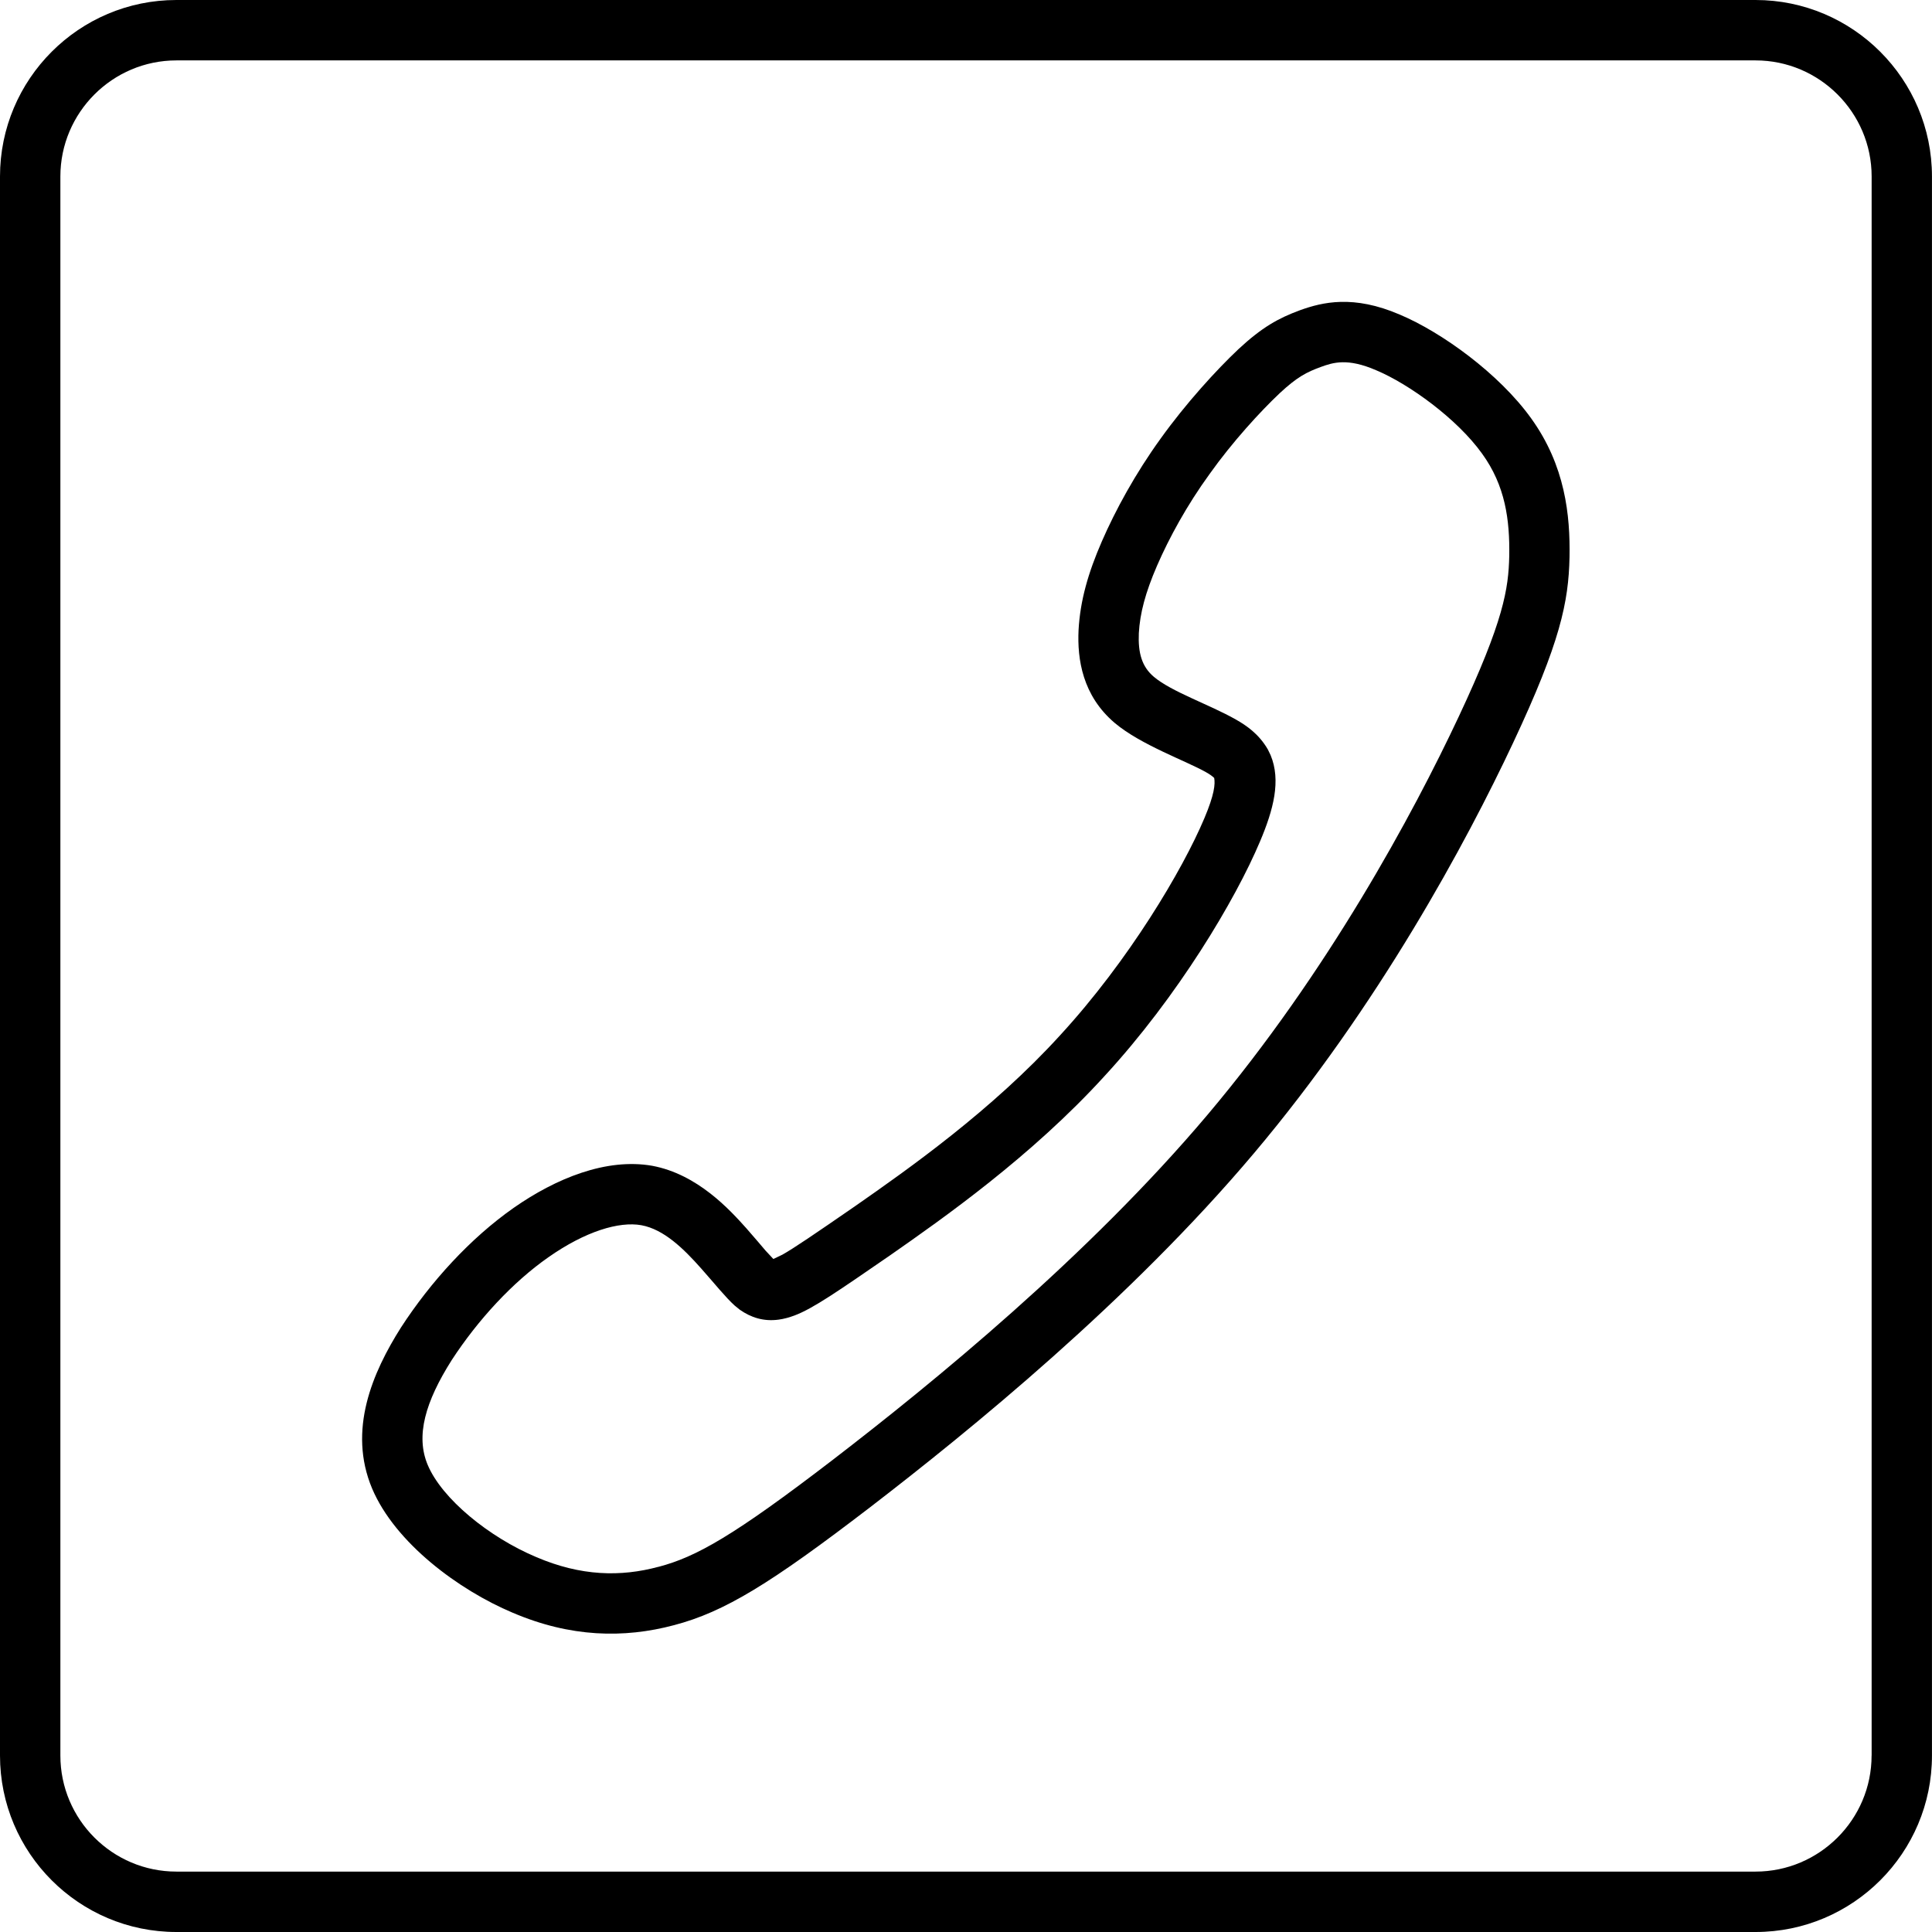
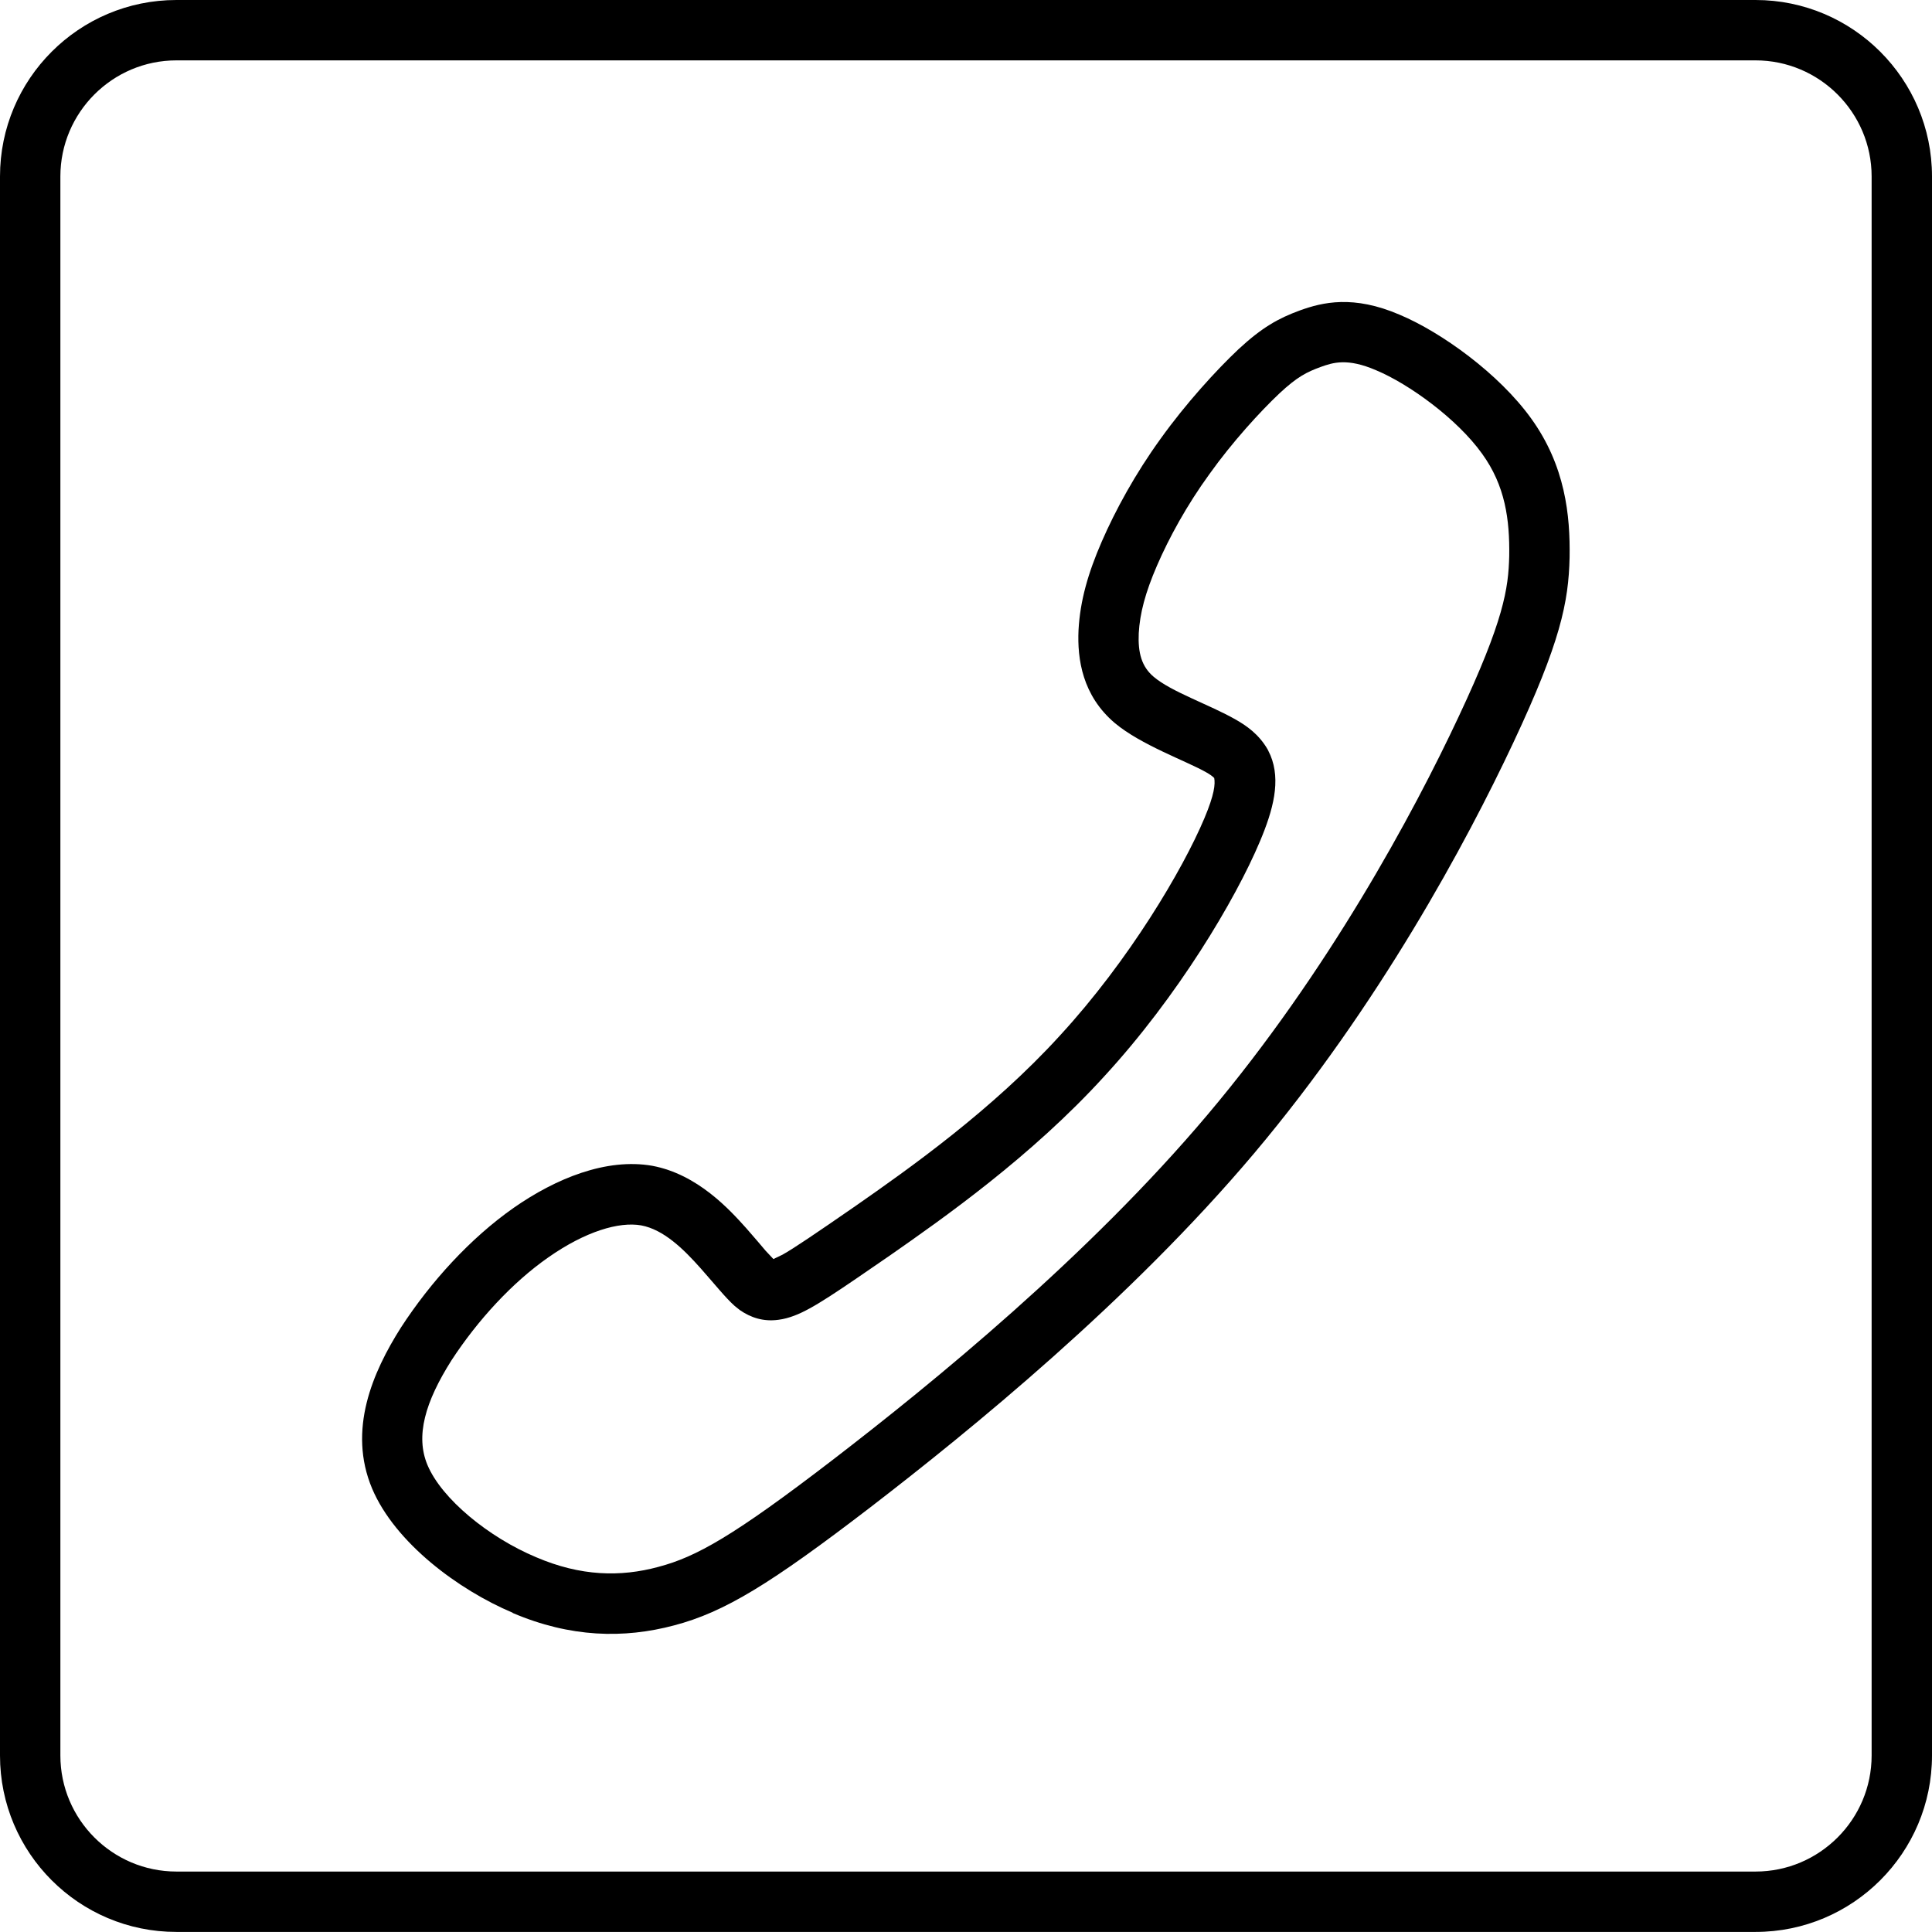
- <svg xmlns="http://www.w3.org/2000/svg" id="svg2" fill-rule="evenodd" stroke-linejoin="bevel" stroke-width=".501" overflow="visible" viewBox="0 0 25.6 25.6">
-   <defs id="defs4">
-     <marker id="DefaultArrow2" markerHeight="1" markerWidth="1" orient="auto" overflow="visible" viewBox="0 0 1 1">
-       <g id="g7" transform="scale(.00926)">
-         <path id="path9" d="M-9 54V-54L117 0z" />
-       </g>
-     </marker>
-     <marker id="DefaultArrow3" markerHeight="1" markerWidth="1" orient="auto" overflow="visible" viewBox="0 0 1 1">
-       <g id="g12" transform="scale(.00926)">
-         <path id="path14" d="M-27 54L-9 0l-18-54L135 0z" />
-       </g>
-     </marker>
-     <marker id="DefaultArrow4" markerHeight="1" markerWidth="1" orient="auto" overflow="visible" viewBox="0 0 1 1">
-       <g id="g17" transform="scale(.00926)">
-         <path id="path19" d="M-9 0v-45c0-6.708 11.808-11.58 18-9L117-9c3.916 1.631 9 4.758 9 9s-5.084 7.369-9 9L9 54c-6.192 2.58-18-2.292-18-9z" />
-       </g>
-     </marker>
-     <marker id="DefaultArrow5" markerHeight="1" markerWidth="1" orient="auto" overflow="visible" viewBox="0 0 1 1">
-       <g id="g22" transform="scale(.00926)">
-         <path id="path24" d="M-54 0c0 29.807 24.193 54 54 54S54 29.807 54 0 29.807-54 0-54-54-29.807-54 0z" />
-       </g>
-     </marker>
-     <marker id="DefaultArrow6" markerHeight="1" markerWidth="1" orient="auto" overflow="visible" viewBox="0 0 1 1">
-       <g id="g27" transform="scale(.00926)">
-         <path id="path29" d="M-63 0L0 63 63 0 0-63z" />
-       </g>
-     </marker>
-     <marker id="DefaultArrow7" markerHeight="1" markerWidth="1" orient="auto" overflow="visible" viewBox="0 0 1 1">
-       <g id="g32" transform="scale(.00926)">
-         <path id="path34" d="M18-54h90L63 0l45 54H18L-36 0z" />
-       </g>
-     </marker>
-     <marker id="DefaultArrow8" markerHeight="1" markerWidth="1" orient="auto" overflow="visible" viewBox="0 0 1 1">
-       <g id="g37" transform="scale(.00926)">
-         <path id="path39" d="M-36 0l54-54h36L18-18h9l36-36h36L63-18h9l36-36h36L90 0l54 54h-36L72 18h-9l36 36H63L27 18h-9l36 36H18z" />
-       </g>
-     </marker>
-     <marker id="DefaultArrow9" markerHeight="1" markerWidth="1" orient="auto" overflow="visible" viewBox="0 0 1 1">
-       <g id="g42" transform="scale(.00926)">
-         <path id="path44" d="M0 45L-45 0 0-45 45 0zm0 18L-63 0 0-63 63 0z" />
-       </g>
-     </marker>
-     <filter id="StainedFilter" color-interpolation-filters="sRGB">
-       <feBlend id="feBlend47" in="SourceGraphic" in2="BackgroundImage" mode="multiply" result="blend" />
-       <feComposite id="feComposite49" in="blend" in2="SourceAlpha" operator="in" result="comp" />
-     </filter>
-     <filter id="BleachFilter" color-interpolation-filters="sRGB">
-       <feBlend id="feBlend52" in="SourceGraphic" in2="BackgroundImage" mode="screen" result="blend" />
-       <feComposite id="feComposite54" in="blend" in2="SourceAlpha" operator="in" result="comp" />
-     </filter>
-     <filter id="InvertTransparencyBitmapFilter" color-interpolation-filters="sRGB">
-       <feComponentTransfer id="feComponentTransfer57">
-         <feFuncR id="feFuncR59" amplitude="1.055" exponent=".417" offset="-.055" type="gamma" />
-         <feFuncG id="feFuncG61" amplitude="1.055" exponent=".417" offset="-.055" type="gamma" />
-         <feFuncB id="feFuncB63" amplitude="1.055" exponent=".417" offset="-.055" type="gamma" />
-       </feComponentTransfer>
-       <feComponentTransfer id="feComponentTransfer65">
-         <feFuncR id="feFuncR67" intercept="1" slope="-1" type="linear" />
-         <feFuncG id="feFuncG69" intercept="1" slope="-1" type="linear" />
-         <feFuncB id="feFuncB71" intercept="1" slope="-1" type="linear" />
-         <feFuncA id="feFuncA73" type="linear" />
-       </feComponentTransfer>
-       <feComponentTransfer id="feComponentTransfer75">
-         <feFuncR id="feFuncR77" exponent="2.4" type="gamma" />
-         <feFuncG id="feFuncG79" exponent="2.4" type="gamma" />
-         <feFuncB id="feFuncB81" exponent="2.4" type="gamma" />
-       </feComponentTransfer>
-     </filter>
-     <radialGradient id="RadialGradient" cx="0" cy="0" r="237.428" gradientTransform="matrix(0 -1 .88605 0 172.174 122.358)" gradientUnits="userSpaceOnUse">
-       <stop id="stop84" offset="0" stop-color="#473600" />
-       <stop id="stop86" offset=".792" stop-color="#3d2f00" />
-       <stop id="stop88" offset=".99" stop-color="#3a2c00" />
-       <stop id="stop90" offset="1" stop-color="#3a2c00" />
-     </radialGradient>
-     <radialGradient id="RadialGradient_1" cx="0" cy="0" r="237.428" gradientTransform="matrix(0 -1 .88605 0 170.916 119.88)" gradientUnits="userSpaceOnUse">
-       <stop id="stop93" offset="0" stop-color="#553e00" />
-       <stop id="stop95" offset=".792" stop-color="#403200" />
-       <stop id="stop97" offset=".99" stop-color="#3b2b00" />
-       <stop id="stop99" offset="1" stop-color="#3b2b00" />
-     </radialGradient>
-     <radialGradient id="RadialGradient_2" cx="0" cy="0" r="237.428" gradientTransform="matrix(0 -1 .88605 0 169.66 117.403)" gradientUnits="userSpaceOnUse">
-       <stop id="stop102" offset="0" stop-color="#634700" />
-       <stop id="stop104" offset=".792" stop-color="#443400" />
-       <stop id="stop106" offset=".99" stop-color="#3c2a00" />
-       <stop id="stop108" offset="1" stop-color="#3c2a00" />
-     </radialGradient>
-     <radialGradient id="RadialGradient_3" cx="0" cy="0" r="237.428" gradientTransform="matrix(0 -1 .88605 0 168.403 114.925)" gradientUnits="userSpaceOnUse">
-       <stop id="stop111" offset="0" stop-color="#724f00" />
-       <stop id="stop113" offset=".792" stop-color="#473600" />
-       <stop id="stop115" offset=".99" stop-color="#3c2900" />
-       <stop id="stop117" offset="1" stop-color="#3c2900" />
-     </radialGradient>
-     <radialGradient id="RadialGradient_4" cx="0" cy="0" r="237.428" gradientTransform="matrix(0 -1 .88605 0 167.146 112.448)" gradientUnits="userSpaceOnUse">
-       <stop id="stop120" offset="0" stop-color="#805800" />
-       <stop id="stop122" offset=".792" stop-color="#4b3800" />
-       <stop id="stop124" offset=".99" stop-color="#3d2800" />
-       <stop id="stop126" offset="1" stop-color="#3d2800" />
-     </radialGradient>
-     <radialGradient id="RadialGradient_5" cx="0" cy="0" r="237.428" gradientTransform="matrix(0 -1 .88605 0 165.889 109.97)" gradientUnits="userSpaceOnUse">
-       <stop id="stop129" offset="0" stop-color="#8e6000" />
-       <stop id="stop131" offset=".792" stop-color="#4e3b00" />
-       <stop id="stop133" offset=".99" stop-color="#3e2700" />
-       <stop id="stop135" offset="1" stop-color="#3e2700" />
-     </radialGradient>
-     <radialGradient id="RadialGradient_6" cx="0" cy="0" r="237.428" gradientTransform="matrix(0 -1 .88605 0 164.632 107.493)" gradientUnits="userSpaceOnUse">
-       <stop id="stop138" offset="0" stop-color="#9c6900" />
-       <stop id="stop140" offset=".792" stop-color="#523d00" />
-       <stop id="stop142" offset=".99" stop-color="#3f2600" />
-       <stop id="stop144" offset="1" stop-color="#3f2600" />
-     </radialGradient>
-     <linearGradient id="LinearGradient" x2="42.75" y2="36.75" gradientTransform="translate(218.601 165.399)" gradientUnits="userSpaceOnUse">
-       <stop id="stop147" offset="0" stop-color="#5c5c5c" />
-       <stop id="stop149" offset="1" />
-     </linearGradient>
-     <linearGradient id="LinearGradient_1" x2="-9.672" y2="-141.858" gradientTransform="translate(181.122 157.792)" gradientUnits="userSpaceOnUse">
-       <stop id="stop152" offset="0" stop-color="#fff" />
-       <stop id="stop154" offset="1" stop-color="#cfd1d2" />
-     </linearGradient>
-     <linearGradient id="LinearGradient_2" x2="69.75" y2="-189.75" gradientTransform="translate(259.851 172.899)" gradientUnits="userSpaceOnUse">
-       <stop id="stop157" offset="0" stop-color="#b5b5b5" />
-       <stop id="stop159" offset="1" />
-     </linearGradient>
-     <linearGradient id="LinearGradient_3" x2="-51.527" y2="-64.41" gradientTransform="translate(204.11 87.059)" gradientUnits="userSpaceOnUse">
-       <stop id="stop162" offset="0" stop-color="#df9000" />
-       <stop id="stop164" offset=".73" stop-color="#7f5200" />
-       <stop id="stop166" offset=".99" stop-color="#3f2600" />
-       <stop id="stop168" offset="1" stop-color="#3f2600" />
-     </linearGradient>
-     <linearGradient id="LinearGradient_4" x2="19.041" y2="85.19" gradientTransform="translate(199.945 96.333)" gradientUnits="userSpaceOnUse">
-       <stop id="stop171" offset="0" stop-color="#ba7d00" />
-       <stop id="stop173" offset=".792" stop-color="#7f5200" />
-       <stop id="stop175" offset=".99" stop-color="#3f2600" />
-       <stop id="stop177" offset="1" stop-color="#3f2600" />
-     </linearGradient>
-     <linearGradient id="LinearGradient_5" x2="-1.007" y2="-63.536" gradientTransform="translate(129.134 111.014)" gradientUnits="userSpaceOnUse">
-       <stop id="stop180" offset="0" stop-color="#df9000" />
-       <stop id="stop182" offset=".792" stop-color="#7f5200" />
-       <stop id="stop184" offset=".99" stop-color="#3f2600" />
-       <stop id="stop186" offset="1" stop-color="#3f2600" />
-     </linearGradient>
-     <linearGradient id="LinearGradient_6" x2="15.098" y2="58.375" gradientTransform="translate(129.286 104.867)" gradientUnits="userSpaceOnUse">
-       <stop id="stop189" offset="0" stop-color="#df9000" />
-       <stop id="stop191" offset=".792" stop-color="#7f5200" />
-       <stop id="stop193" offset=".99" stop-color="#3f2600" />
-       <stop id="stop195" offset="1" stop-color="#3f2600" />
-     </linearGradient>
-     <radialGradient id="RadialGradient_7" cx="0" cy="0" r="38.717" gradientTransform="matrix(.69736 -.71673 1.23192 1.19862 183.351 196.899)" gradientUnits="userSpaceOnUse">
-       <stop id="stop198" offset="0" stop-color="#6b4c29" />
-       <stop id="stop200" offset="1" stop-color="#a57348" />
-     </radialGradient>
-     <radialGradient id="RadialGradient_8" cx="0" cy="0" r="120.999" gradientTransform="matrix(0 -1 .97394 0 134.346 314.993)" gradientUnits="userSpaceOnUse">
-       <stop id="stop203" offset="0" stop-color="#e0bf9e" />
-       <stop id="stop205" offset=".017" stop-color="#e0bf9e" />
-       <stop id="stop207" offset=".202" stop-color="#e6b891" />
-       <stop id="stop209" offset="1" stop-color="#7b5d39" />
-     </radialGradient>
-     <radialGradient id="RadialGradient_9" cx="0" cy="0" r="87.054" gradientTransform="matrix(-.01429 -.9999 1.20614 -.01724 146.601 370.899)" gradientUnits="userSpaceOnUse">
-       <stop id="stop212" offset="0" stop-color="#9a9a9a" />
-       <stop id="stop214" offset="1" stop-color="#313131" />
-     </radialGradient>
-     <linearGradient id="LinearGradient_7" x2="-54" y2="-87" gradientTransform="translate(213.351 257.649)" gradientUnits="userSpaceOnUse">
-       <stop id="stop217" offset="0" stop-color="#484848" />
-       <stop id="stop219" offset="1" />
-     </linearGradient>
-     <linearGradient id="LinearGradient_8" x2="10.5" y2="-85.5" gradientTransform="translate(133.101 343.149)" gradientUnits="userSpaceOnUse">
-       <stop id="stop222" offset="0" stop-color="#8d8d8d" />
-       <stop id="stop224" offset="1" />
-     </linearGradient>
-     <linearGradient id="LinearGradient_9" x2="3.6" y2="-129" gradientTransform="translate(239.24 380.259)" gradientUnits="userSpaceOnUse">
-       <stop id="stop227" offset="0" stop-color="#fff" />
-       <stop id="stop229" offset="1" />
-     </linearGradient>
-     <linearGradient id="LinearGradient_10" x2="108" y2="-33.75" gradientTransform="translate(115.007 352.336)" gradientUnits="userSpaceOnUse">
-       <stop id="stop232" offset="0" stop-color="#fff" />
-       <stop id="stop234" offset="1" />
-     </linearGradient>
-     <linearGradient id="LinearGradient_11" x2="-51.527" y2="-64.41" gradientTransform="translate(226.61 87.059)" gradientUnits="userSpaceOnUse">
-       <stop id="stop237" offset="0" stop-color="#df9000" />
-       <stop id="stop239" offset=".73" stop-color="#7f5200" />
-       <stop id="stop241" offset=".99" stop-color="#3f2600" />
-       <stop id="stop243" offset="1" stop-color="#3f2600" />
-     </linearGradient>
-   </defs>
-   <g id="g3536" transform="matrix(.6405 0 0 .64032 0 25.6)">
-     <path id="path3538" d="M10.608-6.606c-1.117-.471-2.431-1.443-2.909-2.569-.511-1.213.01-2.407.596-3.334.614-.946 1.435-1.848 2.333-2.477.873-.61 1.915-1.035 2.863-.87.944.175 1.612.918 1.947 1.291.193.22.313.363.398.463l.163.175.188-.09c.236-.133.644-.41 1.51-1.008 1.104-.77 2.826-1.984 4.233-3.53 1.422-1.546 2.536-3.425 2.986-4.493.208-.493.226-.706.203-.833-.042-.04-.087-.073-.167-.118-.405-.232-1.351-.565-1.89-1.02-.668-.566-.778-1.32-.749-1.923.033-.606.197-1.18.481-1.833.281-.646.693-1.404 1.217-2.129.52-.726 1.152-1.419 1.61-1.851.49-.455.826-.64 1.272-.805.466-.168 1.106-.323 2.065.09.863.363 2.05 1.218 2.716 2.144.709.983.811 2.009.796 2.876-.02.928-.19 1.761-1.164 3.835-.971 2.069-2.789 5.446-5.362 8.497-2.571 3.051-5.878 5.74-7.948 7.332-2.053 1.574-3.004 2.161-4.05 2.436-1.042.278-2.15.252-3.339-.257zm3.017-.951c.776-.205 1.547-.635 3.61-2.219 2.053-1.579 5.274-4.202 7.755-7.146 2.476-2.937 4.241-6.211 5.186-8.224.938-1.998 1.031-2.651 1.047-3.329.012-.746-.08-1.453-.563-2.119-.513-.716-1.507-1.438-2.19-1.724-.593-.257-.889-.162-1.149-.067-.286.105-.483.203-.846.541-.401.378-.981 1.011-1.45 1.671-.471.648-.839 1.326-1.087 1.896-.245.566-.355.99-.378 1.399-.018.41.062.693.31.903.37.313 1.144.57 1.7.886.208.118.473.295.659.618l.057.118c.218.525.06 1.128-.22 1.788-.506 1.201-1.697 3.204-3.216 4.853-1.51 1.659-3.339 2.944-4.443 3.714-1.061.73-1.584 1.096-1.973 1.241-.103.038-.213.07-.326.085-.311.042-.571-.043-.803-.205l-.107-.087c-.188-.17-.398-.435-.696-.771-.361-.407-.769-.806-1.234-.891-.458-.082-1.154.123-1.923.663-.744.52-1.459 1.298-2 2.128-.546.863-.751 1.568-.496 2.171.295.7 1.266 1.494 2.246 1.906.923.395 1.744.412 2.53.2z" />
-     <path id="path3540" d="M0-3.652v-32.676c0-2.014 1.635-3.652 3.65-3.652H36.318c2.013 0 3.65 1.638 3.65 3.652v32.676C39.969-1.636 38.332 0 36.318 0H3.65C1.635 0 0-1.636 0-3.652zm38.72 0v-32.676c0-1.323-1.079-2.402-2.401-2.402H3.65c-1.324 0-2.401 1.08-2.401 2.402v32.676c0 1.325 1.077 2.402 2.401 2.402H36.318c1.322 0 2.401-1.078 2.401-2.402z" />
-   </g>
+ <svg xmlns="http://www.w3.org/2000/svg" fill-rule="evenodd" stroke-linejoin="bevel" stroke-width=".501" overflow="visible" viewBox="0 0 25.6 25.6">
+   <path d="M6.794 21.37c-.716-.302-1.557-.924-1.863-1.645-.327-.777.006-1.542.382-2.135.394-.606.919-1.183 1.494-1.586.559-.39 1.227-.662 1.834-.557.605.112 1.032.588 1.247.827.124.141.201.233.255.297l.105.112.121-.058c.151-.085.413-.262.967-.645.707-.493 1.81-1.271 2.711-2.261.911-.99 1.624-2.193 1.912-2.877.133-.316.145-.452.13-.533-.027-.026-.055-.047-.107-.076-.259-.148-.865-.362-1.211-.653-.428-.363-.498-.845-.48-1.231.021-.388.126-.755.308-1.173.18-.414.444-.899.78-1.363.333-.465.738-.909 1.031-1.185.314-.291.529-.41.815-.515.299-.108.708-.207 1.323.058.553.233 1.313.78 1.74 1.373.454.629.519 1.287.51 1.841-.013.594-.122 1.128-.746 2.456-.622 1.325-1.787 3.487-3.434 5.441-1.647 1.953-3.765 3.675-5.091 4.695-1.315 1.008-1.924 1.384-2.594 1.56-.668.178-1.377.161-2.139-.164zm1.933-.609c.497-.131.991-.406 2.312-1.421 1.315-1.011 3.378-2.69 4.967-4.576 1.586-1.881 2.717-3.977 3.321-5.266.601-1.279.66-1.697.671-2.131.007-.478-.051-.93-.361-1.357-.329-.459-.965-.921-1.403-1.104-.38-.164-.57-.103-.736-.043-.183.067-.309.13-.542.347-.257.242-.628.648-.929 1.07-.302.415-.538.849-.696 1.214-.157.363-.227.634-.242.896-.012.262.039.444.198.578.237.201.733.365 1.089.568.133.076.303.189.422.396l.036.076c.14.336.038.722-.141 1.145-.324.769-1.087 2.051-2.06 3.108-.967 1.063-2.139 1.885-2.846 2.378-.679.467-1.014.702-1.264.795-.066.025-.137.045-.209.054-.199.027-.366-.028-.514-.131l-.068-.055c-.121-.109-.255-.278-.446-.494-.231-.26-.493-.516-.79-.571-.293-.052-.739.079-1.232.425-.477.333-.934.831-1.281 1.362-.35.553-.481 1.004-.318 1.39.189.448.811.957 1.439 1.22.591.253 1.117.264 1.62.128z" />
+   <path d="M0 23.262V2.338C0 1.048 1.047-0 2.338-0h20.924c1.29 0 2.338 1.049 2.338 2.338v20.923c0 1.291-1.048 2.338-2.338 2.338H2.338C1.047 25.6 0 24.552 0 23.262zm24.8 0V2.338c0-.847-.691-1.538-1.538-1.538H2.338c-.848 0-1.538.691-1.538 1.538v20.923c0 .848.69 1.538 1.538 1.538h20.924c.847 0 1.538-.69 1.538-1.538z" />
</svg>
